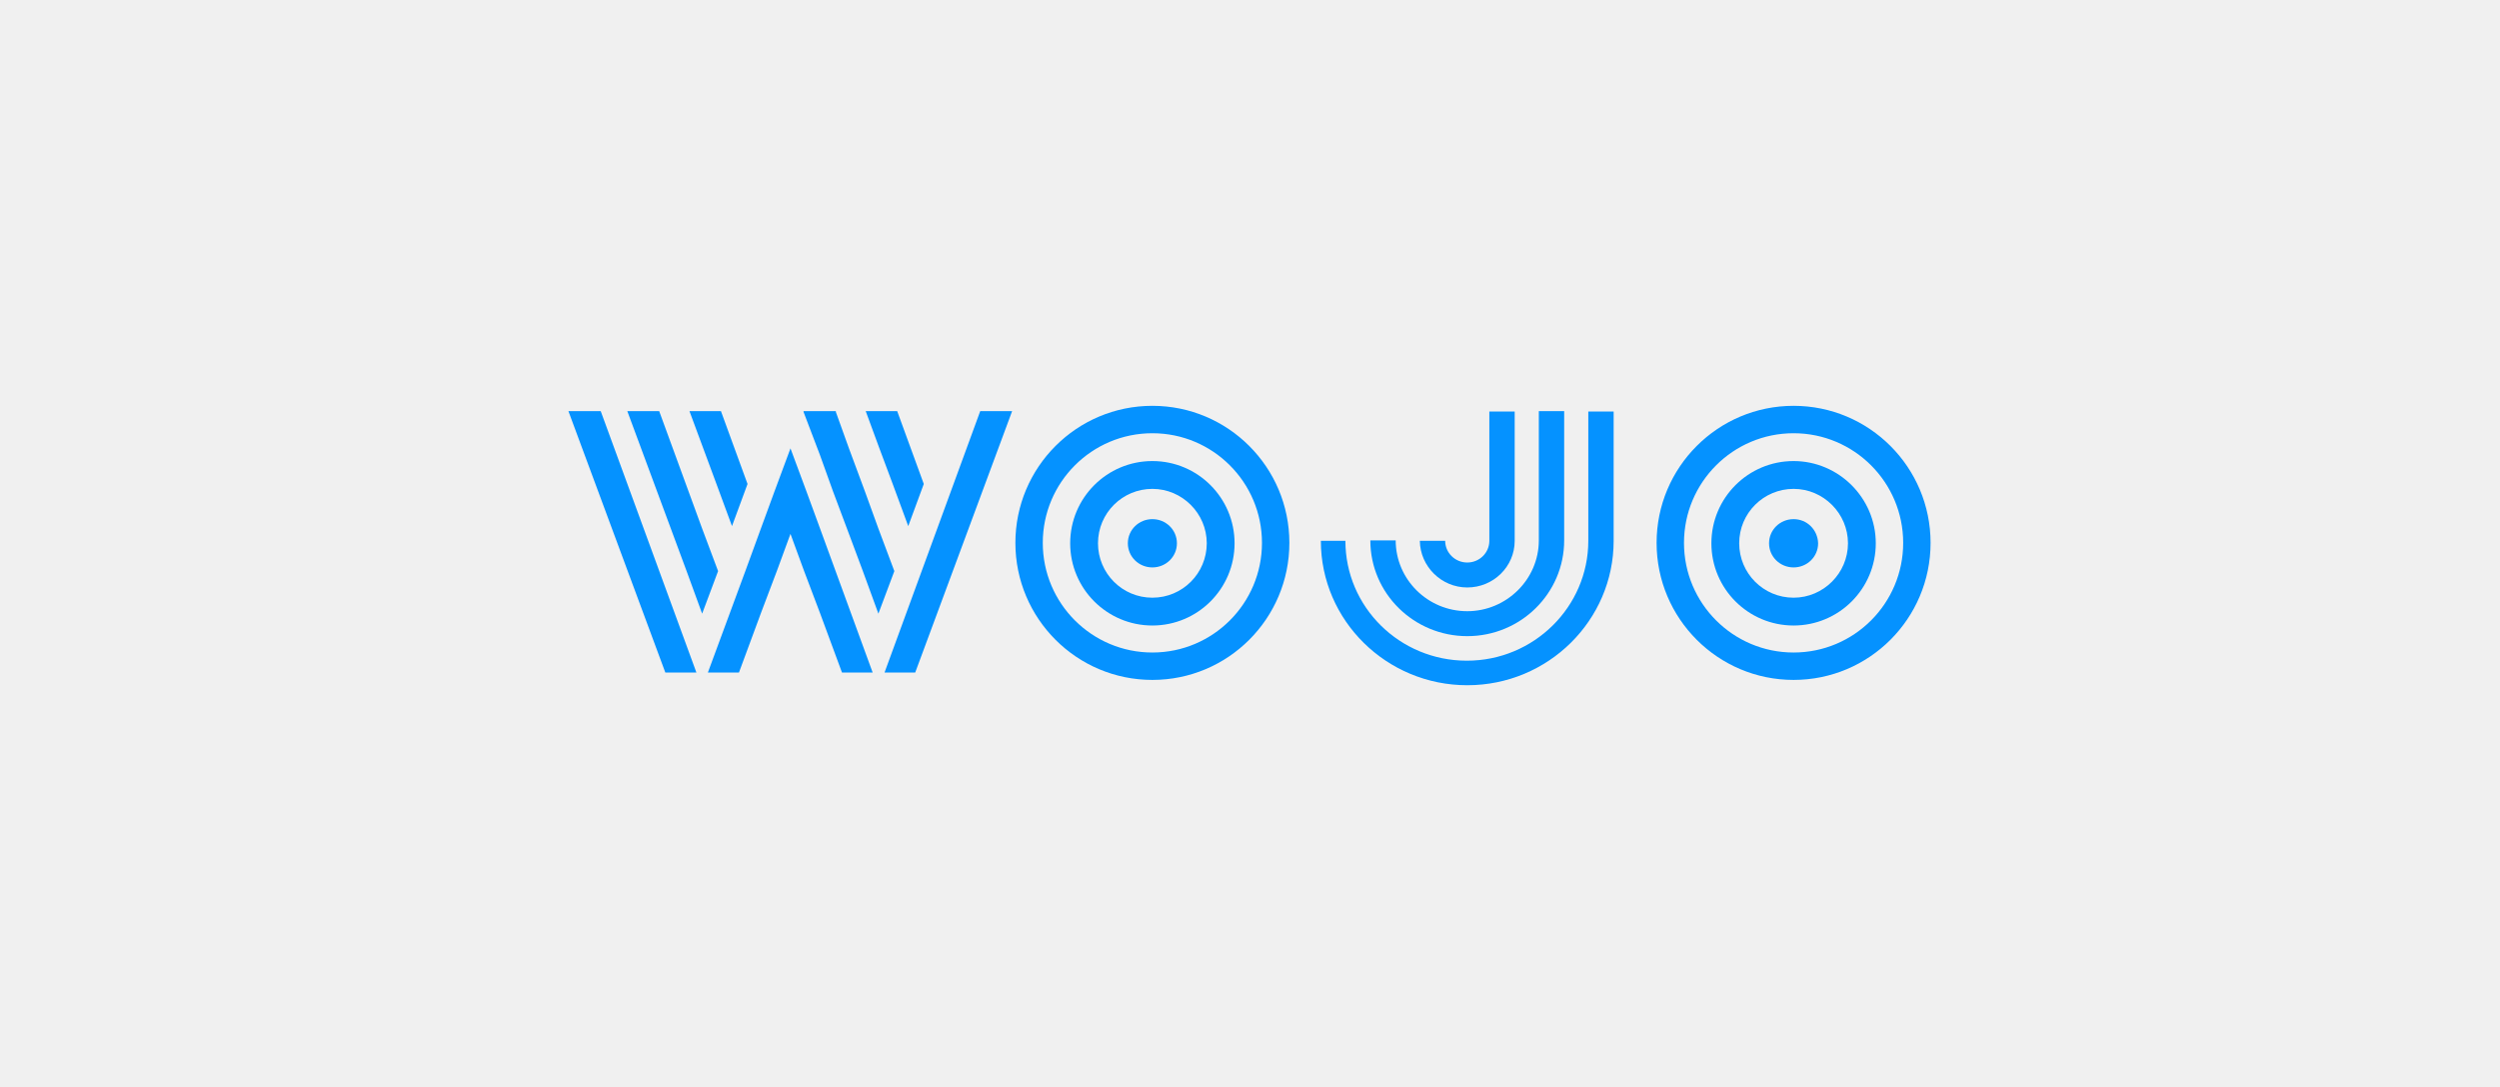
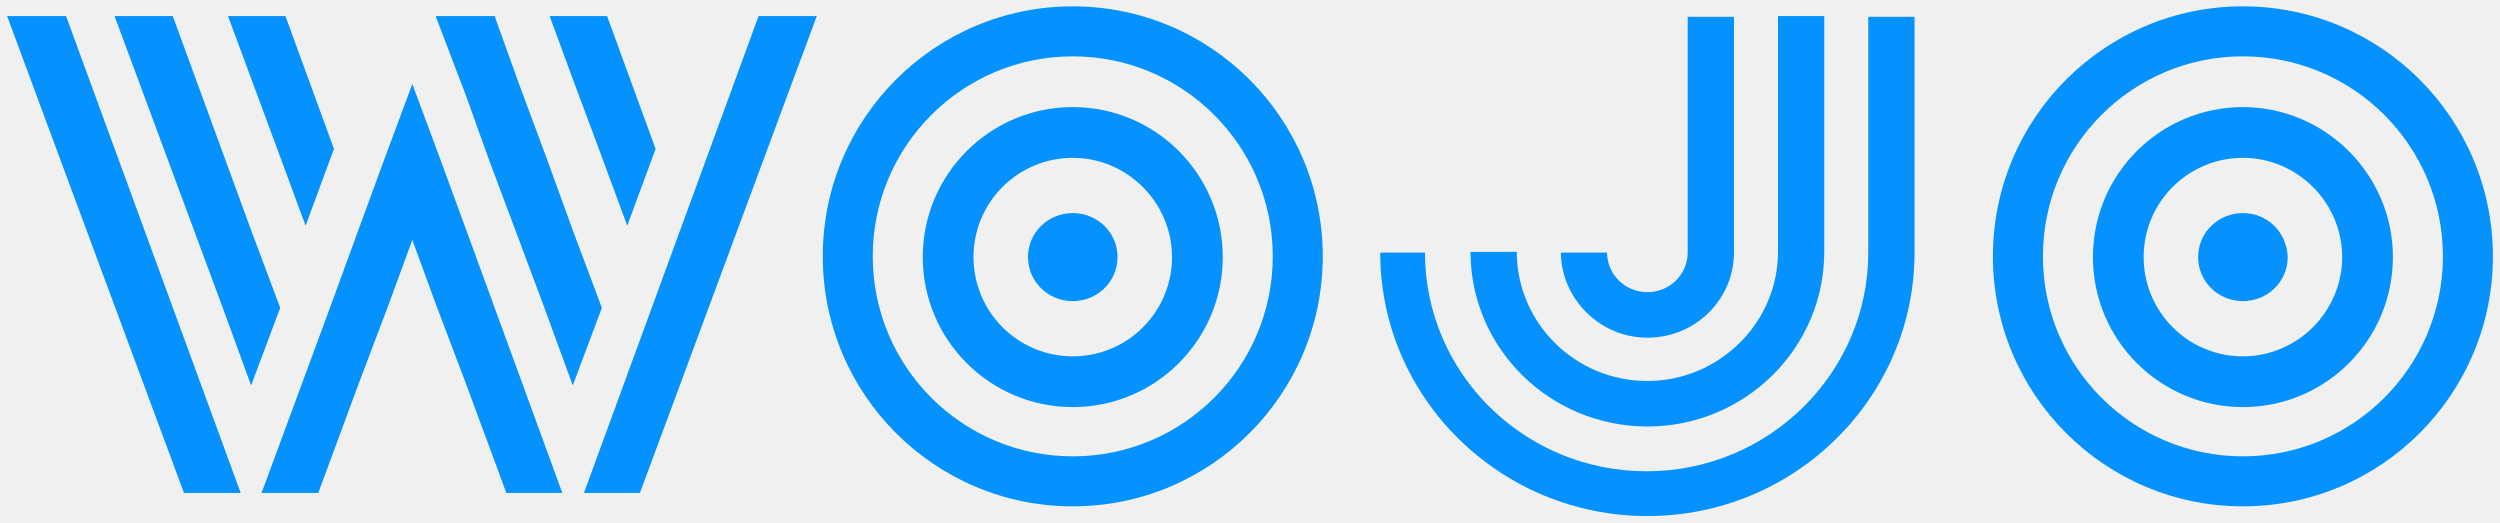
- <svg xmlns="http://www.w3.org/2000/svg" version="1.1" id="Calque_1" x="0px" y="0px" viewBox="0 0 611.1 265.5" style="enable-background:new 0 0 611.1 265.5;" xml:space="preserve">
-   <style type="text/css">
+ <svg xmlns="http://www.w3.org/2000/svg" version="1.1" id="Calque_1" x="0px" y="0px" viewBox="0 0 335 70" xml:space="preserve">
+   <style type="text/css" id="style9">
	.st0{fill:#3F3E3E;}
	.st1{fill:none;}
	.st2{fill:#E20026;}
	.st3{fill:#FFFFFF;}
	.st4{fill:#707372;}
	.st5{fill:#007A4E;}
	.st6{fill:#3C3C3C;}
	.st7{fill:#464648;}
	.st8{fill:#E32119;}
	.st9{fill:#9CA47E;}
	.st10{fill:#F8AF39;}
	.st11{fill:#A67B94;}
	.st12{fill:#BBCE00;}
	.st13{fill:#2580C3;}
	.st14{fill:#D8EEF9;}
	.st15{fill:#00B3D4;}
	.st16{fill:#E20613;}
	.st17{fill:#1D1D1B;}
	.st18{fill:#20255F;}
	.st19{fill:#5D544F;}
	.st20{fill:#FFF000;}
	.st21{fill:#414445;}
	.st22{fill-rule:evenodd;clip-rule:evenodd;fill:#F8AA00;}
	.st23{fill-rule:evenodd;clip-rule:evenodd;fill:#FFFFFF;}
	.st24{fill-rule:evenodd;clip-rule:evenodd;fill:#1D1D1B;}
	.st25{fill:#1A1617;}
	.st26{fill:#002F5F;}
	.st27{fill:#D0A65A;}
	.st28{clip-path:url(#SVGID_4_);fill:#796A48;}
	.st29{clip-path:url(#SVGID_6_);fill:none;stroke:#796A48;stroke-width:0.283;stroke-miterlimit:3.864;}
	.st30{clip-path:url(#SVGID_8_);fill:#796A48;}
	.st31{clip-path:url(#SVGID_10_);fill:none;stroke:#796A48;stroke-width:0.283;stroke-miterlimit:3.864;}
	.st32{clip-path:url(#SVGID_12_);fill:#796A48;}
	.st33{clip-path:url(#SVGID_14_);fill:none;stroke:#796A48;stroke-width:0.283;stroke-miterlimit:3.864;}
	.st34{clip-path:url(#SVGID_16_);fill:#796A48;}
	.st35{clip-path:url(#SVGID_18_);fill:none;stroke:#796A48;stroke-width:0.283;stroke-miterlimit:3.864;}
	.st36{clip-path:url(#SVGID_20_);fill:#796A48;}
	.st37{clip-path:url(#SVGID_22_);fill:none;stroke:#796A48;stroke-width:0.283;stroke-miterlimit:3.864;}
	.st38{clip-path:url(#SVGID_24_);fill:#796A48;}
	.st39{clip-path:url(#SVGID_26_);fill:none;stroke:#796A48;stroke-width:0.283;stroke-miterlimit:3.864;}
	.st40{clip-path:url(#SVGID_28_);fill:#796A48;}
	.st41{clip-path:url(#SVGID_30_);fill:#796A48;}
	.st42{clip-path:url(#SVGID_32_);fill:#796A48;}
	.st43{clip-path:url(#SVGID_34_);fill:#796A48;}
	.st44{fill:#796A48;}
	.st45{fill:#888C8D;}
	.st46{fill:#1F1F1F;}
	.st47{fill:#BE1818;}
	.st48{opacity:0.94;}
	.st49{clip-path:url(#SVGID_36_);fill:#BE1818;}
	.st50{clip-path:url(#SVGID_38_);}
	.st51{clip-path:url(#SVGID_40_);}
	.st52{fill:#FFCB08;}
	.st53{clip-path:url(#SVGID_44_);fill:#FFCB08;}
	.st54{fill:#1A1C3A;}
	.st55{fill:#18103A;}
	.st56{fill:#997300;}
	.st57{fill:#545456;}
	.st58{fill:#EE2424;}
	.st59{fill:#D9956E;}
	.st60{fill:#0084CB;}
	.st61{fill:#C0AE00;}
	.st62{fill:#2B5034;}
	.st63{fill:#00A1DF;}
	.st64{fill:#474547;}
	.st65{fill:#AE0A3B;}
	.st66{fill:#AC9976;}
	.st67{fill:#35414C;}
	.st68{fill:#0592FF;}
	.st69{fill:#231F20;}
	.st70{fill:#432975;}
	.st71{fill:url(#SVGID_45_);}
	.st72{fill:#00D7B0;}
	.st73{fill:#949698;}
	.st74{fill:#221F1F;}
	.st75{fill:none;stroke:#231F20;stroke-width:0.75;stroke-miterlimit:10;}
	.st76{fill:#6AB023;}
	.st77{fill:#0065A6;}
	.st78{fill:#050033;}
	.st79{fill:#002B41;}
	.st80{fill:#7F8182;}
	.st81{fill:#909496;}
	.st82{fill:#291F1D;}
	.st83{fill:#130022;}
	.st84{fill:#43180B;}
	.st85{fill:#B7371F;}
	.st86{fill:#444444;}
	.st87{fill:#E35205;}
	.st88{clip-path:url(#XMLID_11_);fill:#D40F34;}
	.st89{fill:#D40F34;}
	.st90{clip-path:url(#XMLID_12_);fill:#E30137;}
	.st91{clip-path:url(#XMLID_13_);fill:#D40F34;}
</style>
-   <g>
-     <rect x="72" y="32.2" class="st1" width="467.1" height="201.1" />
-     <path class="st68" d="M358.8,167.5c19.8,0,35.8-15.9,35.8-35.3v-31.6h-6.2v31.6c0,16.1-13.3,29.3-29.7,29.3   c-16.4,0-29.7-13.1-29.7-29.3H323C323,151.7,339.1,167.5,358.8,167.5" />
-     <path class="st68" d="M358.8,155.5c13.1,0,23.7-10.5,23.7-23.4v-31.6h-6.2v31.6c0,9.5-7.9,17.3-17.5,17.3   c-9.7,0-17.5-7.8-17.5-17.3h-6.2C335.1,145.1,345.8,155.5,358.8,155.5" />
-     <path class="st68" d="M358.8,143.6c6.4,0,11.6-5.1,11.6-11.4v-31.6h-6.2v31.6c0,2.9-2.4,5.3-5.4,5.3c-3,0-5.4-2.4-5.4-5.3h-6.2   C347.3,138.5,352.5,143.6,358.8,143.6" />
-     <polygon class="st68" points="171.7,150 175.6,139.6 171.7,129.2 161.2,100.5 153.4,100.5 167.9,139.6  " />
-     <polygon class="st68" points="139,100.5 162.7,164.4 170.3,164.4 146.9,100.5  " />
-     <polygon class="st68" points="186.1,149.8 190,139.5 193.3,130.5 196.6,139.5 200.5,149.8 205.9,164.4 213.4,164.4 204.3,139.5    200.5,129.1 197.2,120.1 193.3,109.6 189.4,120.1 186.1,129.1 182.3,139.5 173.1,164.4 180.7,164.4  " />
-     <polygon class="st68" points="247.5,100.5 239.7,100.5 216.3,164.4 223.8,164.4  " />
-     <polygon class="st68" points="200.5,111.2 203.7,120.1 207.6,130.5 211,139.6 214.8,150 218.7,139.6 214.8,129.2 211.5,120.1    207.6,109.6 204.4,100.7 204.4,100.5 204.3,100.5 196.5,100.5 196.5,100.7  " />
-     <polygon class="st68" points="175.2,118.3 179,128.6 182.8,118.3 179,107.9 176.3,100.5 168.6,100.5  " />
-     <polygon class="st68" points="214.9,109.2 218.3,118.3 222.1,128.6 225.9,118.3 222.1,107.9 219.4,100.5 211.7,100.5  " />
-     <g>
-       <path class="st1" d="M281.8,106c-14.8,0-26.8,12-26.8,26.8s12,26.8,26.8,26.8c14.8,0,26.8-12,26.8-26.8S296.6,106,281.8,106z     M281.8,152.8c-11.1,0-20.1-9-20.1-20.1s9-20.1,20.1-20.1s20.1,9,20.1,20.1S292.9,152.8,281.8,152.8z" />
-       <path class="st68" d="M281.8,99.2c-18.5,0-33.5,15-33.5,33.5s15,33.5,33.5,33.5c18.5,0,33.5-15,33.5-33.5S300.3,99.2,281.8,99.2z     M281.8,159.5c-14.8,0-26.8-12-26.8-26.8s12-26.8,26.8-26.8c14.8,0,26.8,12,26.8,26.8S296.6,159.5,281.8,159.5z" />
-       <path class="st68" d="M281.8,112.7c-11.1,0-20.1,9-20.1,20.1s9,20.1,20.1,20.1s20.1-9,20.1-20.1S292.9,112.7,281.8,112.7z     M281.8,146.1c-7.4,0-13.3-6-13.3-13.3c0-7.4,6-13.3,13.3-13.3s13.3,6,13.3,13.3C295.1,140.1,289.2,146.1,281.8,146.1z" />
-       <path class="st68" d="M281.8,126.9c-3.3,0-6,2.6-6,5.9c0,3.3,2.7,5.9,6,5.9s6-2.6,6-5.9C287.8,129.5,285.1,126.9,281.8,126.9z" />
+   <g id="g53">
+     <path class="st68" d="m 220.75,69.15 c 19.8,0 35.8,-15.9 35.8,-35.3 V 2.25 h -6.2 v 31.6 c 0,16.1 -13.3,29.3 -29.7,29.3 -16.4,0 -29.7,-13.1 -29.7,-29.3 h -6 c 0,19.5 16.1,35.3 35.8,35.3" id="path13" />
+     <path class="st68" d="m 220.75,57.15 c 13.1,0 23.7,-10.5 23.7,-23.4 V 2.15 h -6.2 v 31.6 c 0,9.5 -7.9,17.3 -17.5,17.3 -9.7,0 -17.5,-7.8 -17.5,-17.3 h -6.2 c 0,13 10.7,23.4 23.7,23.4" id="path15" />
+     <path class="st68" d="m 220.75,45.25 c 6.4,0 11.6,-5.1 11.6,-11.4 V 2.25 h -6.2 v 31.6 c 0,2.9 -2.4,5.3 -5.4,5.3 -3,0 -5.4,-2.4 -5.4,-5.3 h -6.2 c 0.1,6.3 5.3,11.4 11.6,11.4" id="path17" />
+     <polygon class="st68" points="153.4,100.5 167.9,139.6 171.7,150 175.6,139.6 171.7,129.2 161.2,100.5 " id="polygon19" transform="translate(-138.05,-98.35)" />
+     <polygon class="st68" points="170.3,164.4 146.9,100.5 139,100.5 162.7,164.4 " id="polygon21" transform="translate(-138.05,-98.35)" />
+     <polygon class="st68" points="193.3,109.6 189.4,120.1 186.1,129.1 182.3,139.5 173.1,164.4 180.7,164.4 186.1,149.8 190,139.5 193.3,130.5 196.6,139.5 200.5,149.8 205.9,164.4 213.4,164.4 204.3,139.5 200.5,129.1 197.2,120.1 " id="polygon23" transform="translate(-138.05,-98.35)" />
+     <polygon class="st68" points="216.3,164.4 223.8,164.4 247.5,100.5 239.7,100.5 " id="polygon25" transform="translate(-138.05,-98.35)" />
+     <polygon class="st68" points="204.4,100.5 204.3,100.5 196.5,100.5 196.5,100.7 200.5,111.2 203.7,120.1 207.6,130.5 211,139.6 214.8,150 218.7,139.6 214.8,129.2 211.5,120.1 207.6,109.6 204.4,100.7 " id="polygon27" transform="translate(-138.05,-98.35)" />
+     <polygon class="st68" points="176.3,100.5 168.6,100.5 175.2,118.3 179,128.6 182.8,118.3 179,107.9 " id="polygon29" transform="translate(-138.05,-98.35)" />
+     <polygon class="st68" points="225.9,118.3 222.1,107.9 219.4,100.5 211.7,100.5 214.9,109.2 218.3,118.3 222.1,128.6 " id="polygon31" transform="translate(-138.05,-98.35)" />
+     <g id="g41" transform="translate(-138.05,-98.35)">
+       <path class="st1" d="m 281.8,106 c -14.8,0 -26.8,12 -26.8,26.8 0,14.8 12,26.8 26.8,26.8 14.8,0 26.8,-12 26.8,-26.8 0,-14.8 -12,-26.8 -26.8,-26.8 z m 0,46.8 c -11.1,0 -20.1,-9 -20.1,-20.1 0,-11.1 9,-20.1 20.1,-20.1 11.1,0 20.1,9 20.1,20.1 0,11.1 -9,20.1 -20.1,20.1 z" id="path33" />
+       <path class="st68" d="m 281.8,99.2 c -18.5,0 -33.5,15 -33.5,33.5 0,18.5 15,33.5 33.5,33.5 18.5,0 33.5,-15 33.5,-33.5 0,-18.5 -15,-33.5 -33.5,-33.5 z m 0,60.3 c -14.8,0 -26.8,-12 -26.8,-26.8 0,-14.8 12,-26.8 26.8,-26.8 14.8,0 26.8,12 26.8,26.8 0,14.8 -12,26.8 -26.8,26.8 z" id="path35" />
+       <path class="st68" d="m 281.8,112.7 c -11.1,0 -20.1,9 -20.1,20.1 0,11.1 9,20.1 20.1,20.1 11.1,0 20.1,-9 20.1,-20.1 0,-11.1 -9,-20.1 -20.1,-20.1 z m 0,33.4 c -7.4,0 -13.3,-6 -13.3,-13.3 0,-7.4 6,-13.3 13.3,-13.3 7.3,0 13.3,6 13.3,13.3 0,7.3 -5.9,13.3 -13.3,13.3 z" id="path37" />
+       <path class="st68" d="m 281.8,126.9 c -3.3,0 -6,2.6 -6,5.9 0,3.3 2.7,5.9 6,5.9 3.3,0 6,-2.6 6,-5.9 0,-3.3 -2.7,-5.9 -6,-5.9 z" id="path39" />
    </g>
-     <g>
-       <path class="st1" d="M438.6,106c-14.8,0-26.8,12-26.8,26.8s12,26.8,26.8,26.8c14.8,0,26.8-12,26.8-26.8S453.4,106,438.6,106z     M438.6,152.8c-11.1,0-20.1-9-20.1-20.1s9-20.1,20.1-20.1s20.1,9,20.1,20.1S449.6,152.8,438.6,152.8z" />
-       <path class="st68" d="M438.6,99.2c-18.5,0-33.5,15-33.5,33.5s15,33.5,33.5,33.5c18.5,0,33.5-15,33.5-33.5S457.1,99.2,438.6,99.2z     M438.6,159.5c-14.8,0-26.8-12-26.8-26.8s12-26.8,26.8-26.8c14.8,0,26.8,12,26.8,26.8S453.4,159.5,438.6,159.5z" />
-       <path class="st68" d="M438.6,112.7c-11.1,0-20.1,9-20.1,20.1s9,20.1,20.1,20.1s20.1-9,20.1-20.1S449.6,112.7,438.6,112.7z     M438.6,146.1c-7.4,0-13.3-6-13.3-13.3c0-7.4,6-13.3,13.3-13.3s13.3,6,13.3,13.3C451.9,140.1,445.9,146.1,438.6,146.1z" />
-       <path class="st68" d="M438.6,126.9c-3.3,0-6,2.6-6,5.9c0,3.3,2.7,5.9,6,5.9s6-2.6,6-5.9C444.5,129.5,441.9,126.9,438.6,126.9z" />
+     <g id="g51" transform="translate(-138.05,-98.35)">
+       <path class="st1" d="m 438.6,106 c -14.8,0 -26.8,12 -26.8,26.8 0,14.8 12,26.8 26.8,26.8 14.8,0 26.8,-12 26.8,-26.8 0,-14.8 -12,-26.8 -26.8,-26.8 z m 0,46.8 c -11.1,0 -20.1,-9 -20.1,-20.1 0,-11.1 9,-20.1 20.1,-20.1 11.1,0 20.1,9 20.1,20.1 0,11.1 -9.1,20.1 -20.1,20.1 z" id="path43" />
+       <path class="st68" d="m 438.6,99.2 c -18.5,0 -33.5,15 -33.5,33.5 0,18.5 15,33.5 33.5,33.5 18.5,0 33.5,-15 33.5,-33.5 0,-18.5 -15,-33.5 -33.5,-33.5 z m 0,60.3 c -14.8,0 -26.8,-12 -26.8,-26.8 0,-14.8 12,-26.8 26.8,-26.8 14.8,0 26.8,12 26.8,26.8 0,14.8 -12,26.8 -26.8,26.8 z" id="path45" />
+       <path class="st68" d="m 438.6,112.7 c -11.1,0 -20.1,9 -20.1,20.1 0,11.1 9,20.1 20.1,20.1 11.1,0 20.1,-9 20.1,-20.1 0,-11.1 -9.1,-20.1 -20.1,-20.1 z m 0,33.4 c -7.4,0 -13.3,-6 -13.3,-13.3 0,-7.4 6,-13.3 13.3,-13.3 7.3,0 13.3,6 13.3,13.3 0,7.3 -6,13.3 -13.3,13.3 z" id="path47" />
+       <path class="st68" d="m 438.6,126.9 c -3.3,0 -6,2.6 -6,5.9 0,3.3 2.7,5.9 6,5.9 3.3,0 6,-2.6 6,-5.9 -0.1,-3.3 -2.7,-5.9 -6,-5.9 z" id="path49" />
    </g>
  </g>
</svg>
